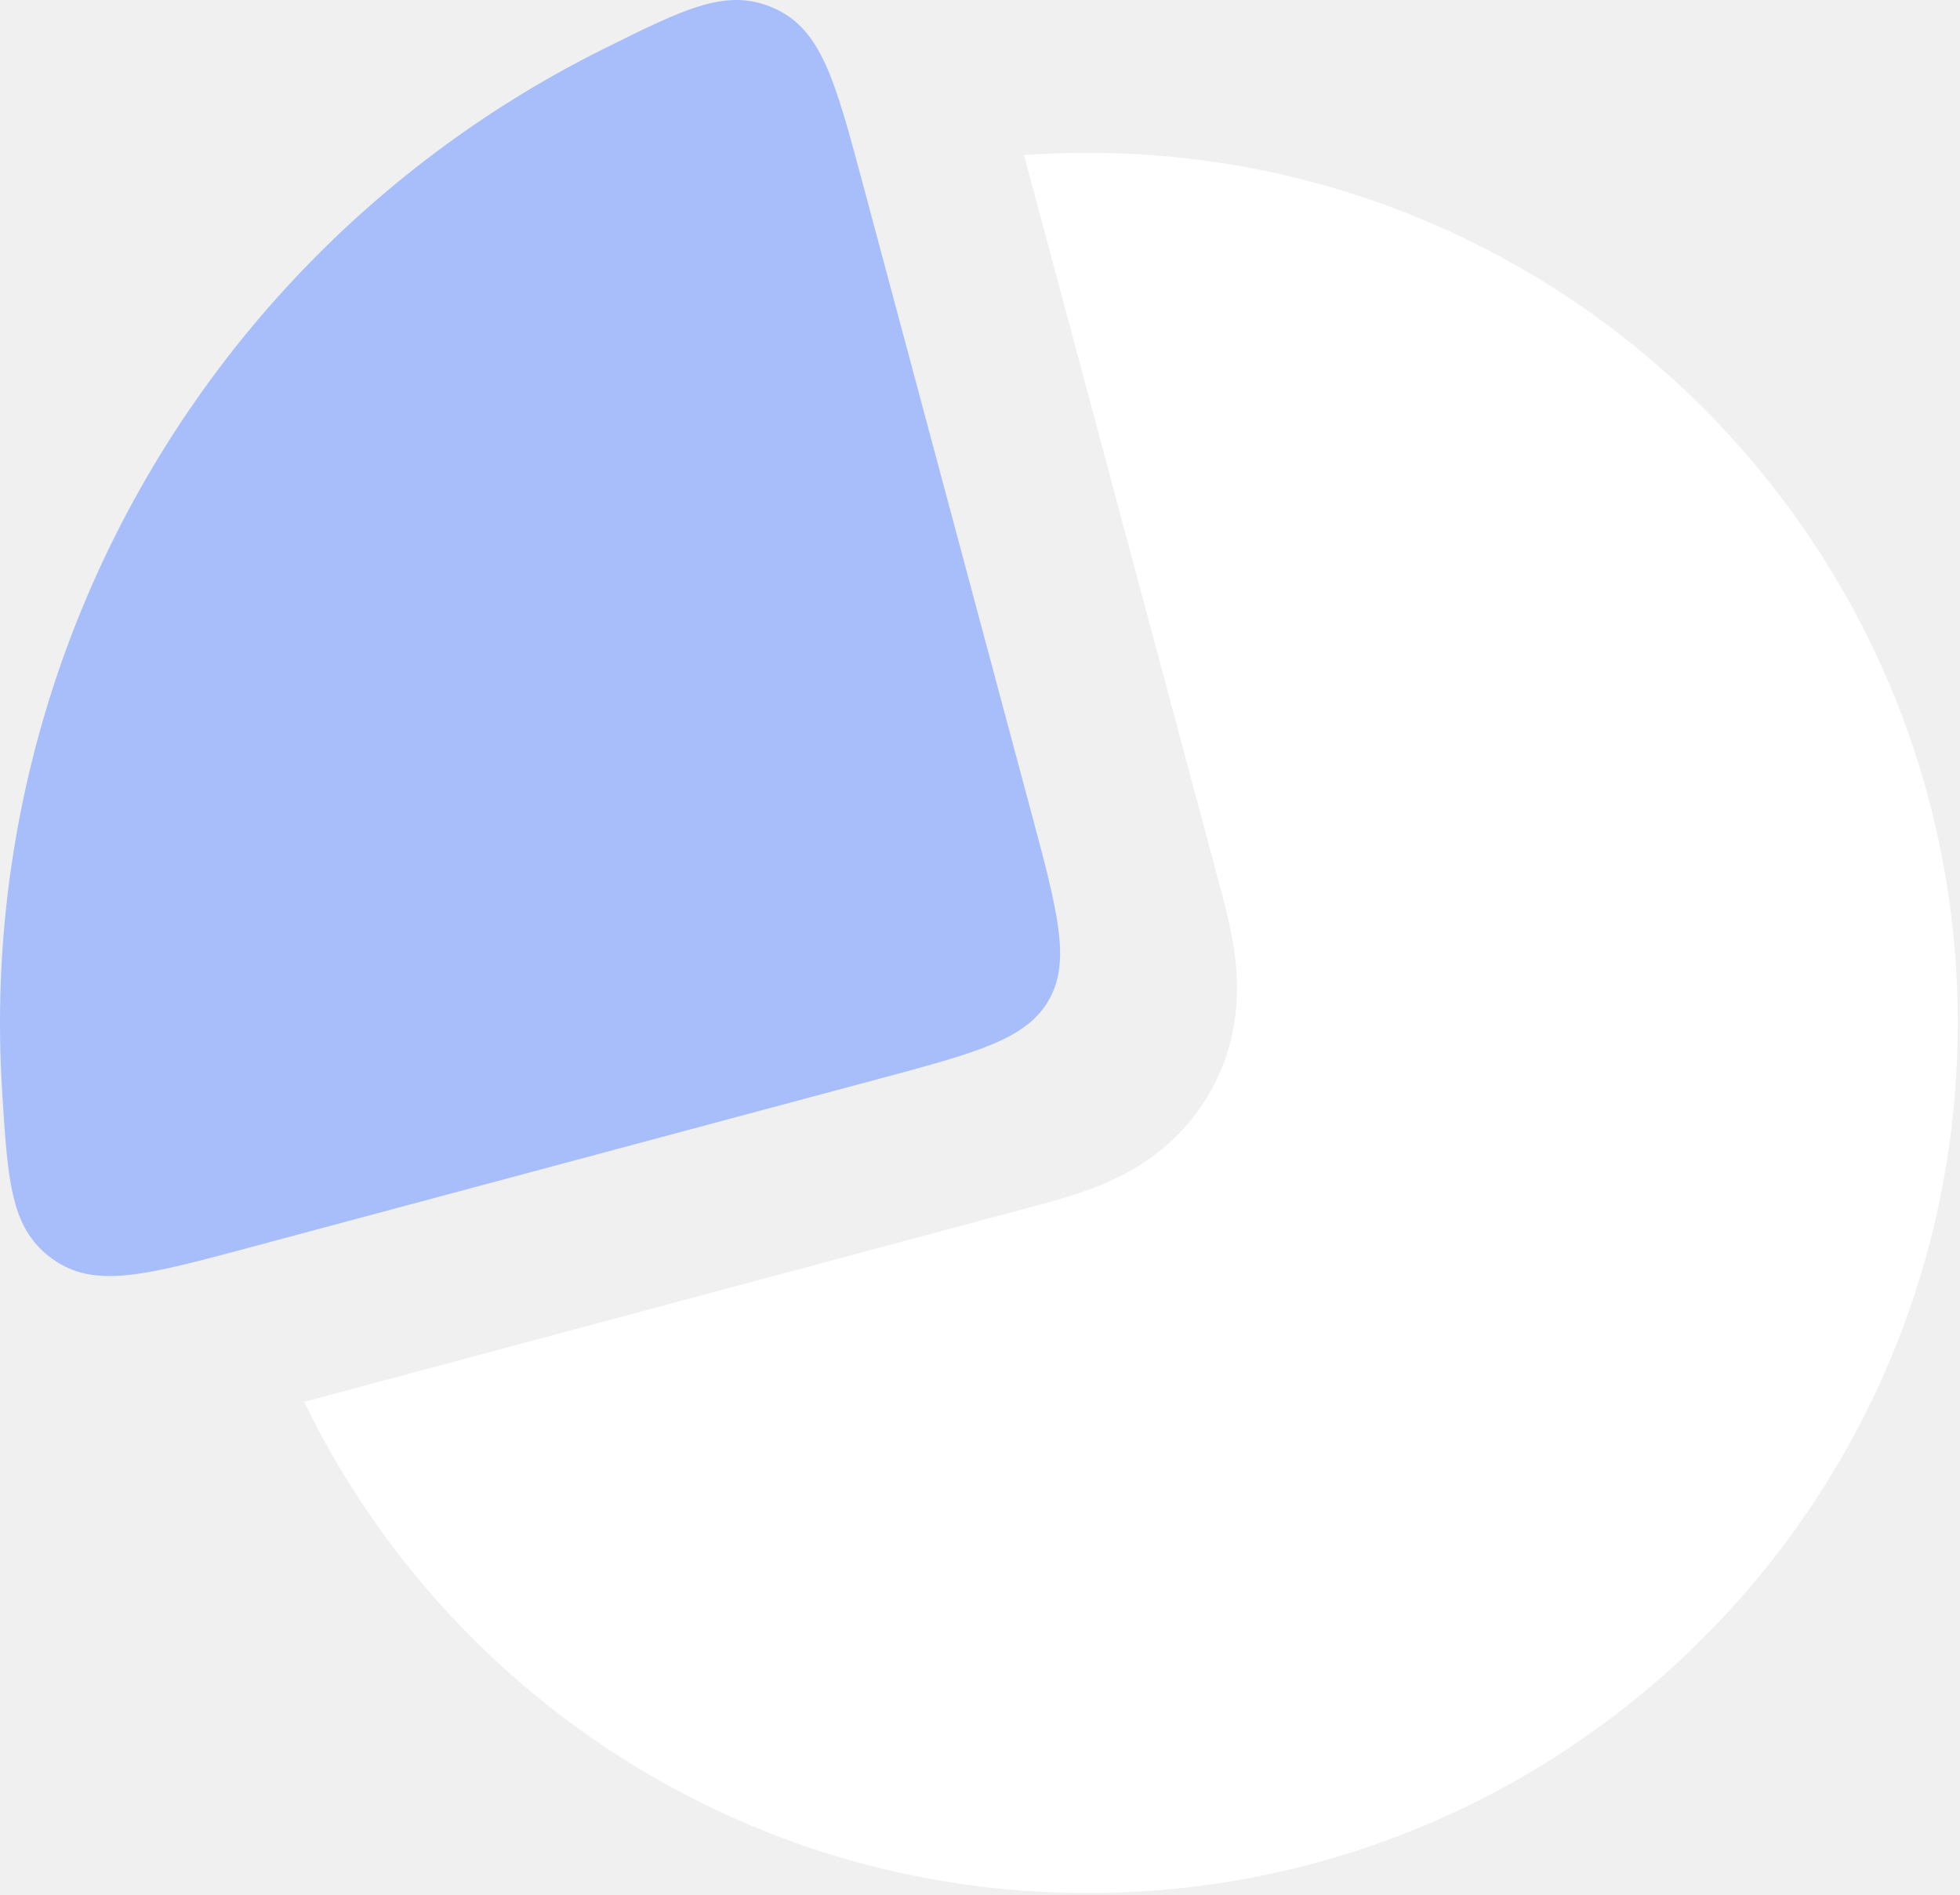
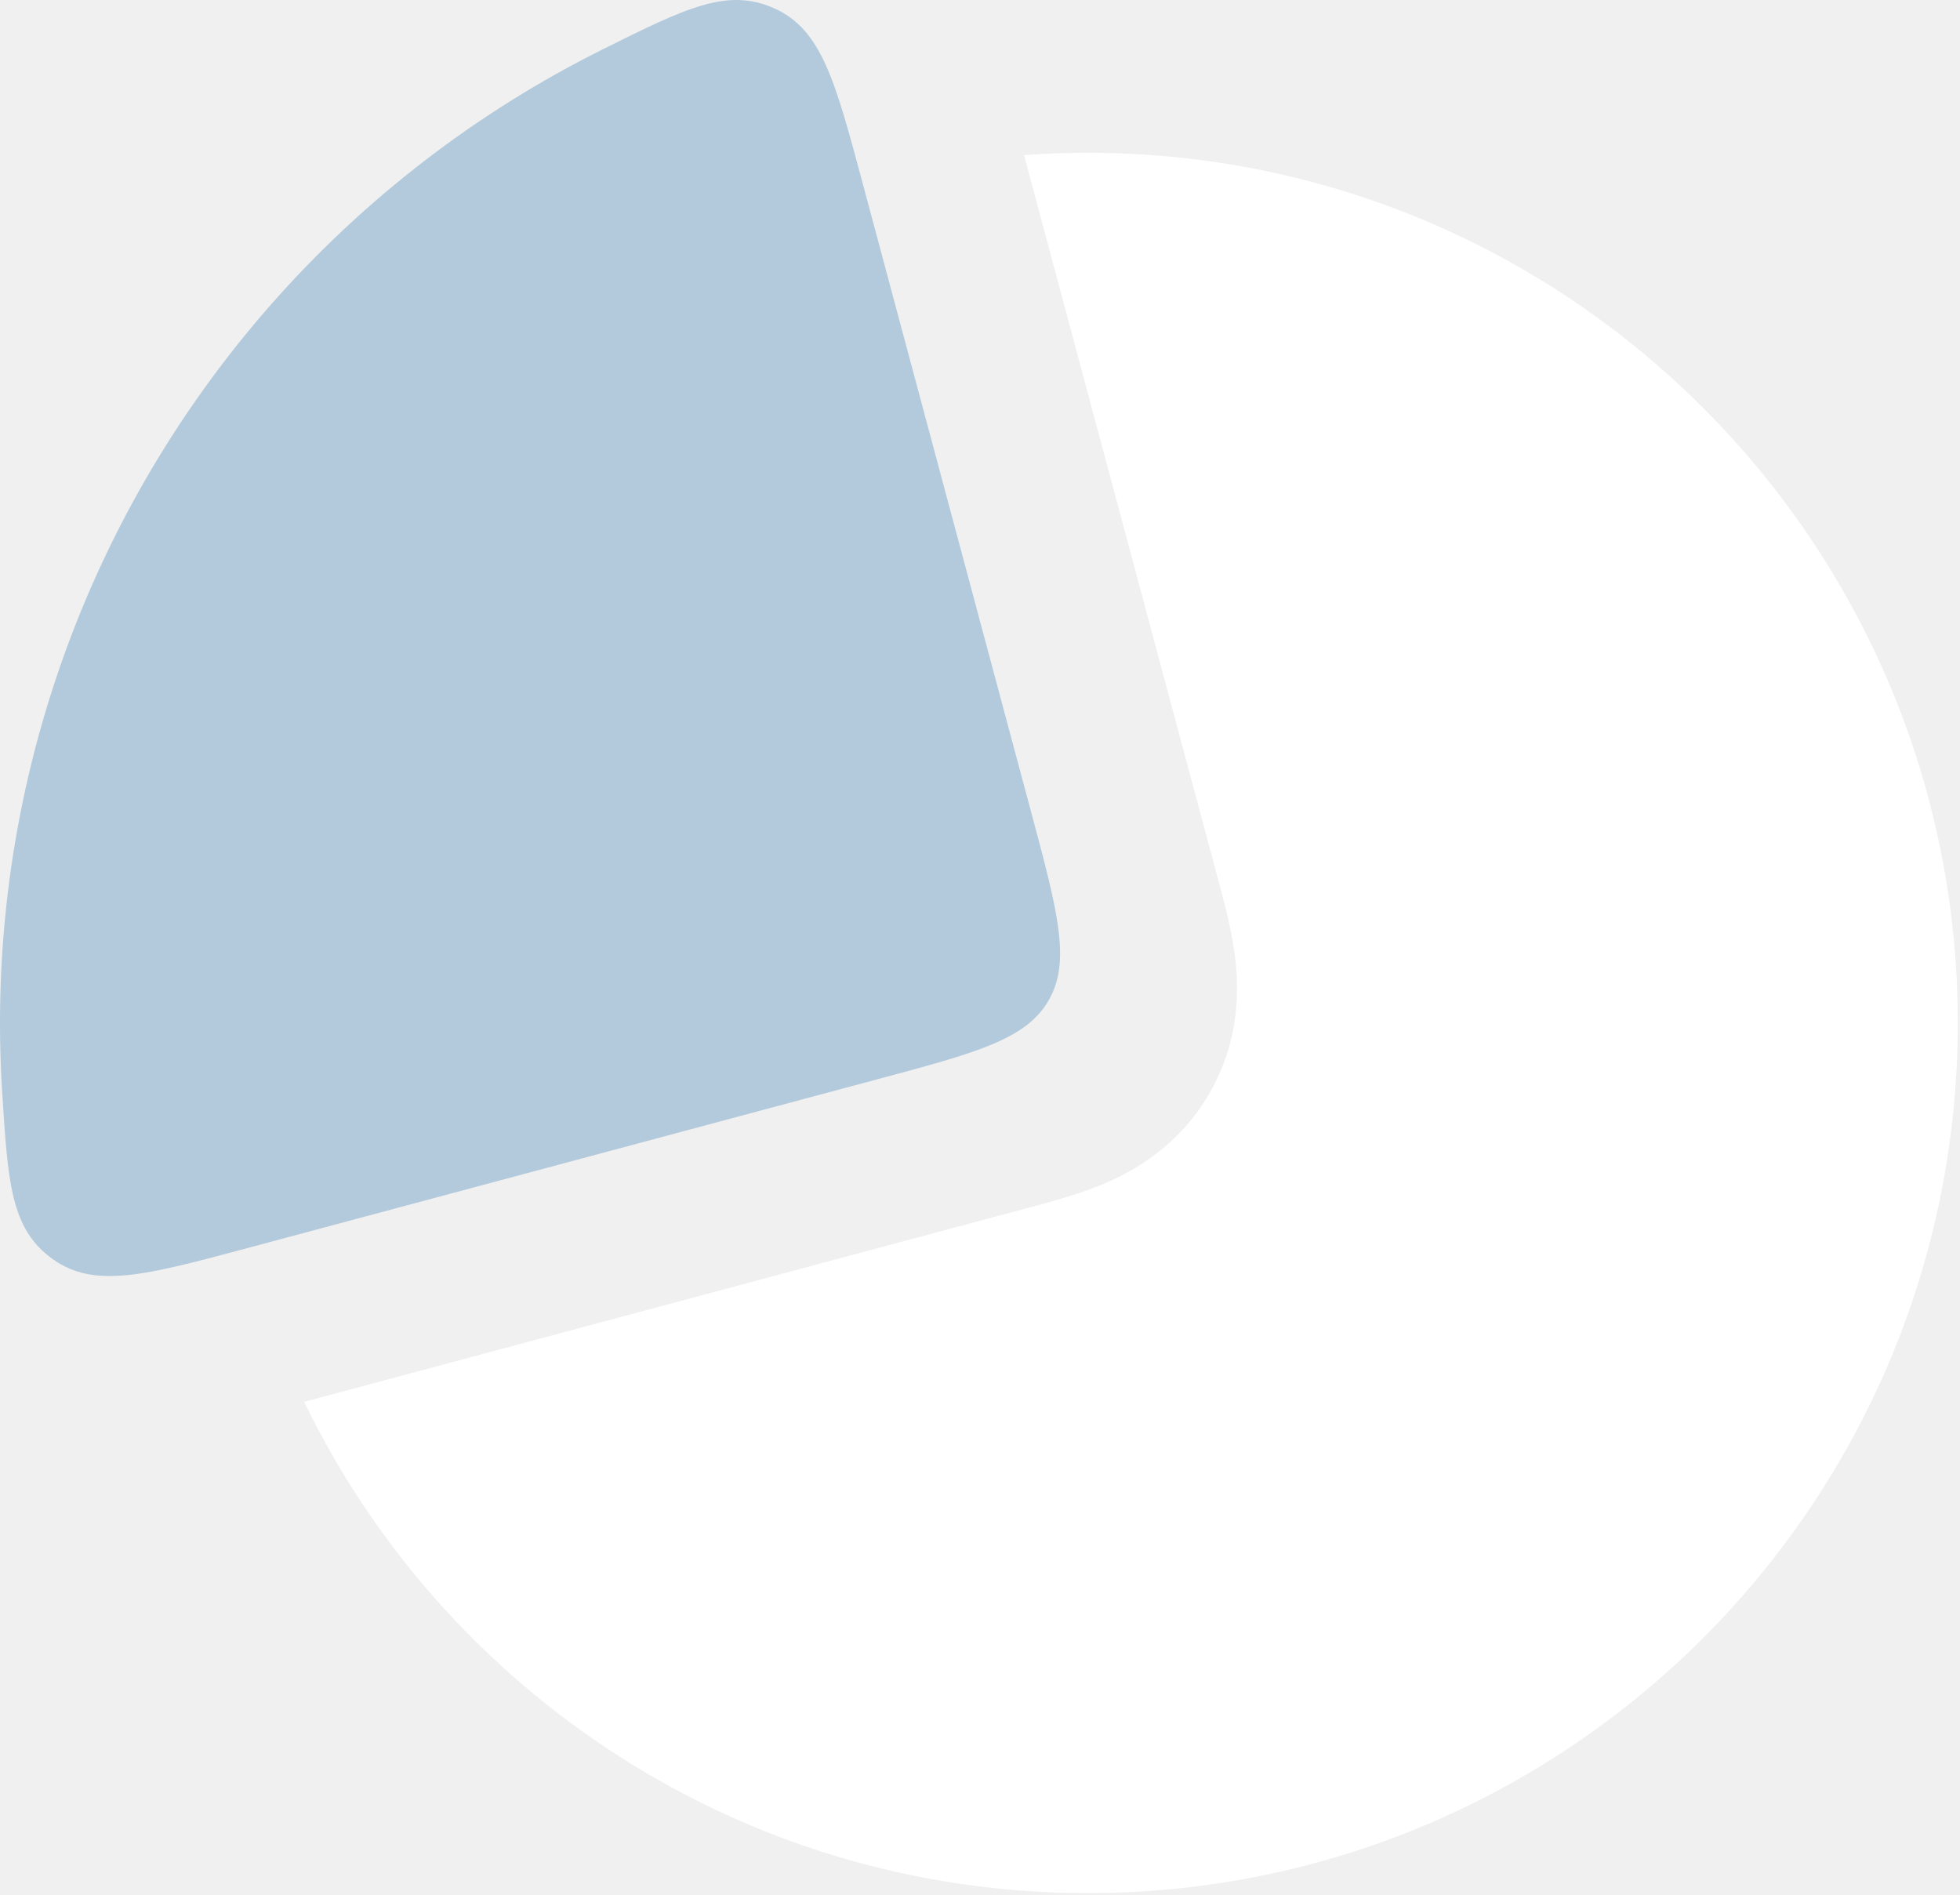
<svg xmlns="http://www.w3.org/2000/svg" width="479" height="463" viewBox="0 0 479 463" fill="none">
  <path fill-rule="evenodd" clip-rule="evenodd" d="M250.254 37.897L297.75 215.153C299.079 220.089 300.954 227.052 301.776 233.436C302.813 241.482 303.057 254.208 295.569 267.177C288.081 280.146 276.938 286.299 269.452 289.424C263.512 291.903 256.545 293.761 251.605 295.078L74.327 342.579C108.75 413.632 181.557 462.629 265.807 462.629C383.249 462.629 478.453 367.424 478.453 249.983C478.453 132.542 383.249 37.337 265.807 37.337C260.577 37.337 255.39 37.526 250.254 37.897Z" fill="white" />
-   <path d="M210.771 44.583C204.1 19.689 200.765 7.241 189.277 2.061C177.789 -3.118 167.651 1.927 147.374 12.019C132.114 19.614 117.583 28.677 103.994 39.104C76.301 60.354 53.065 86.85 35.611 117.08C18.158 147.31 6.83 180.681 2.274 215.289C0.038 232.27 -0.545 249.386 0.507 266.4C1.906 289.006 2.606 300.309 12.835 307.668C23.065 315.026 35.512 311.691 60.407 305.02L214.457 263.743C238.664 257.257 250.767 254.014 256.272 244.479C261.777 234.944 258.534 222.84 252.048 198.634L210.771 44.583Z" fill="#A7BEFA" />
+   <path d="M210.771 44.583C204.1 19.689 200.765 7.241 189.277 2.061C177.789 -3.118 167.651 1.927 147.374 12.019C132.114 19.614 117.583 28.677 103.994 39.104C76.301 60.354 53.065 86.85 35.611 117.08C18.158 147.31 6.83 180.681 2.274 215.289C0.038 232.27 -0.545 249.386 0.507 266.4C1.906 289.006 2.606 300.309 12.835 307.668C23.065 315.026 35.512 311.691 60.407 305.02L214.457 263.743C238.664 257.257 250.767 254.014 256.272 244.479C261.777 234.944 258.534 222.84 252.048 198.634L210.771 44.583Z" fill="#B3CADC" />
</svg>
